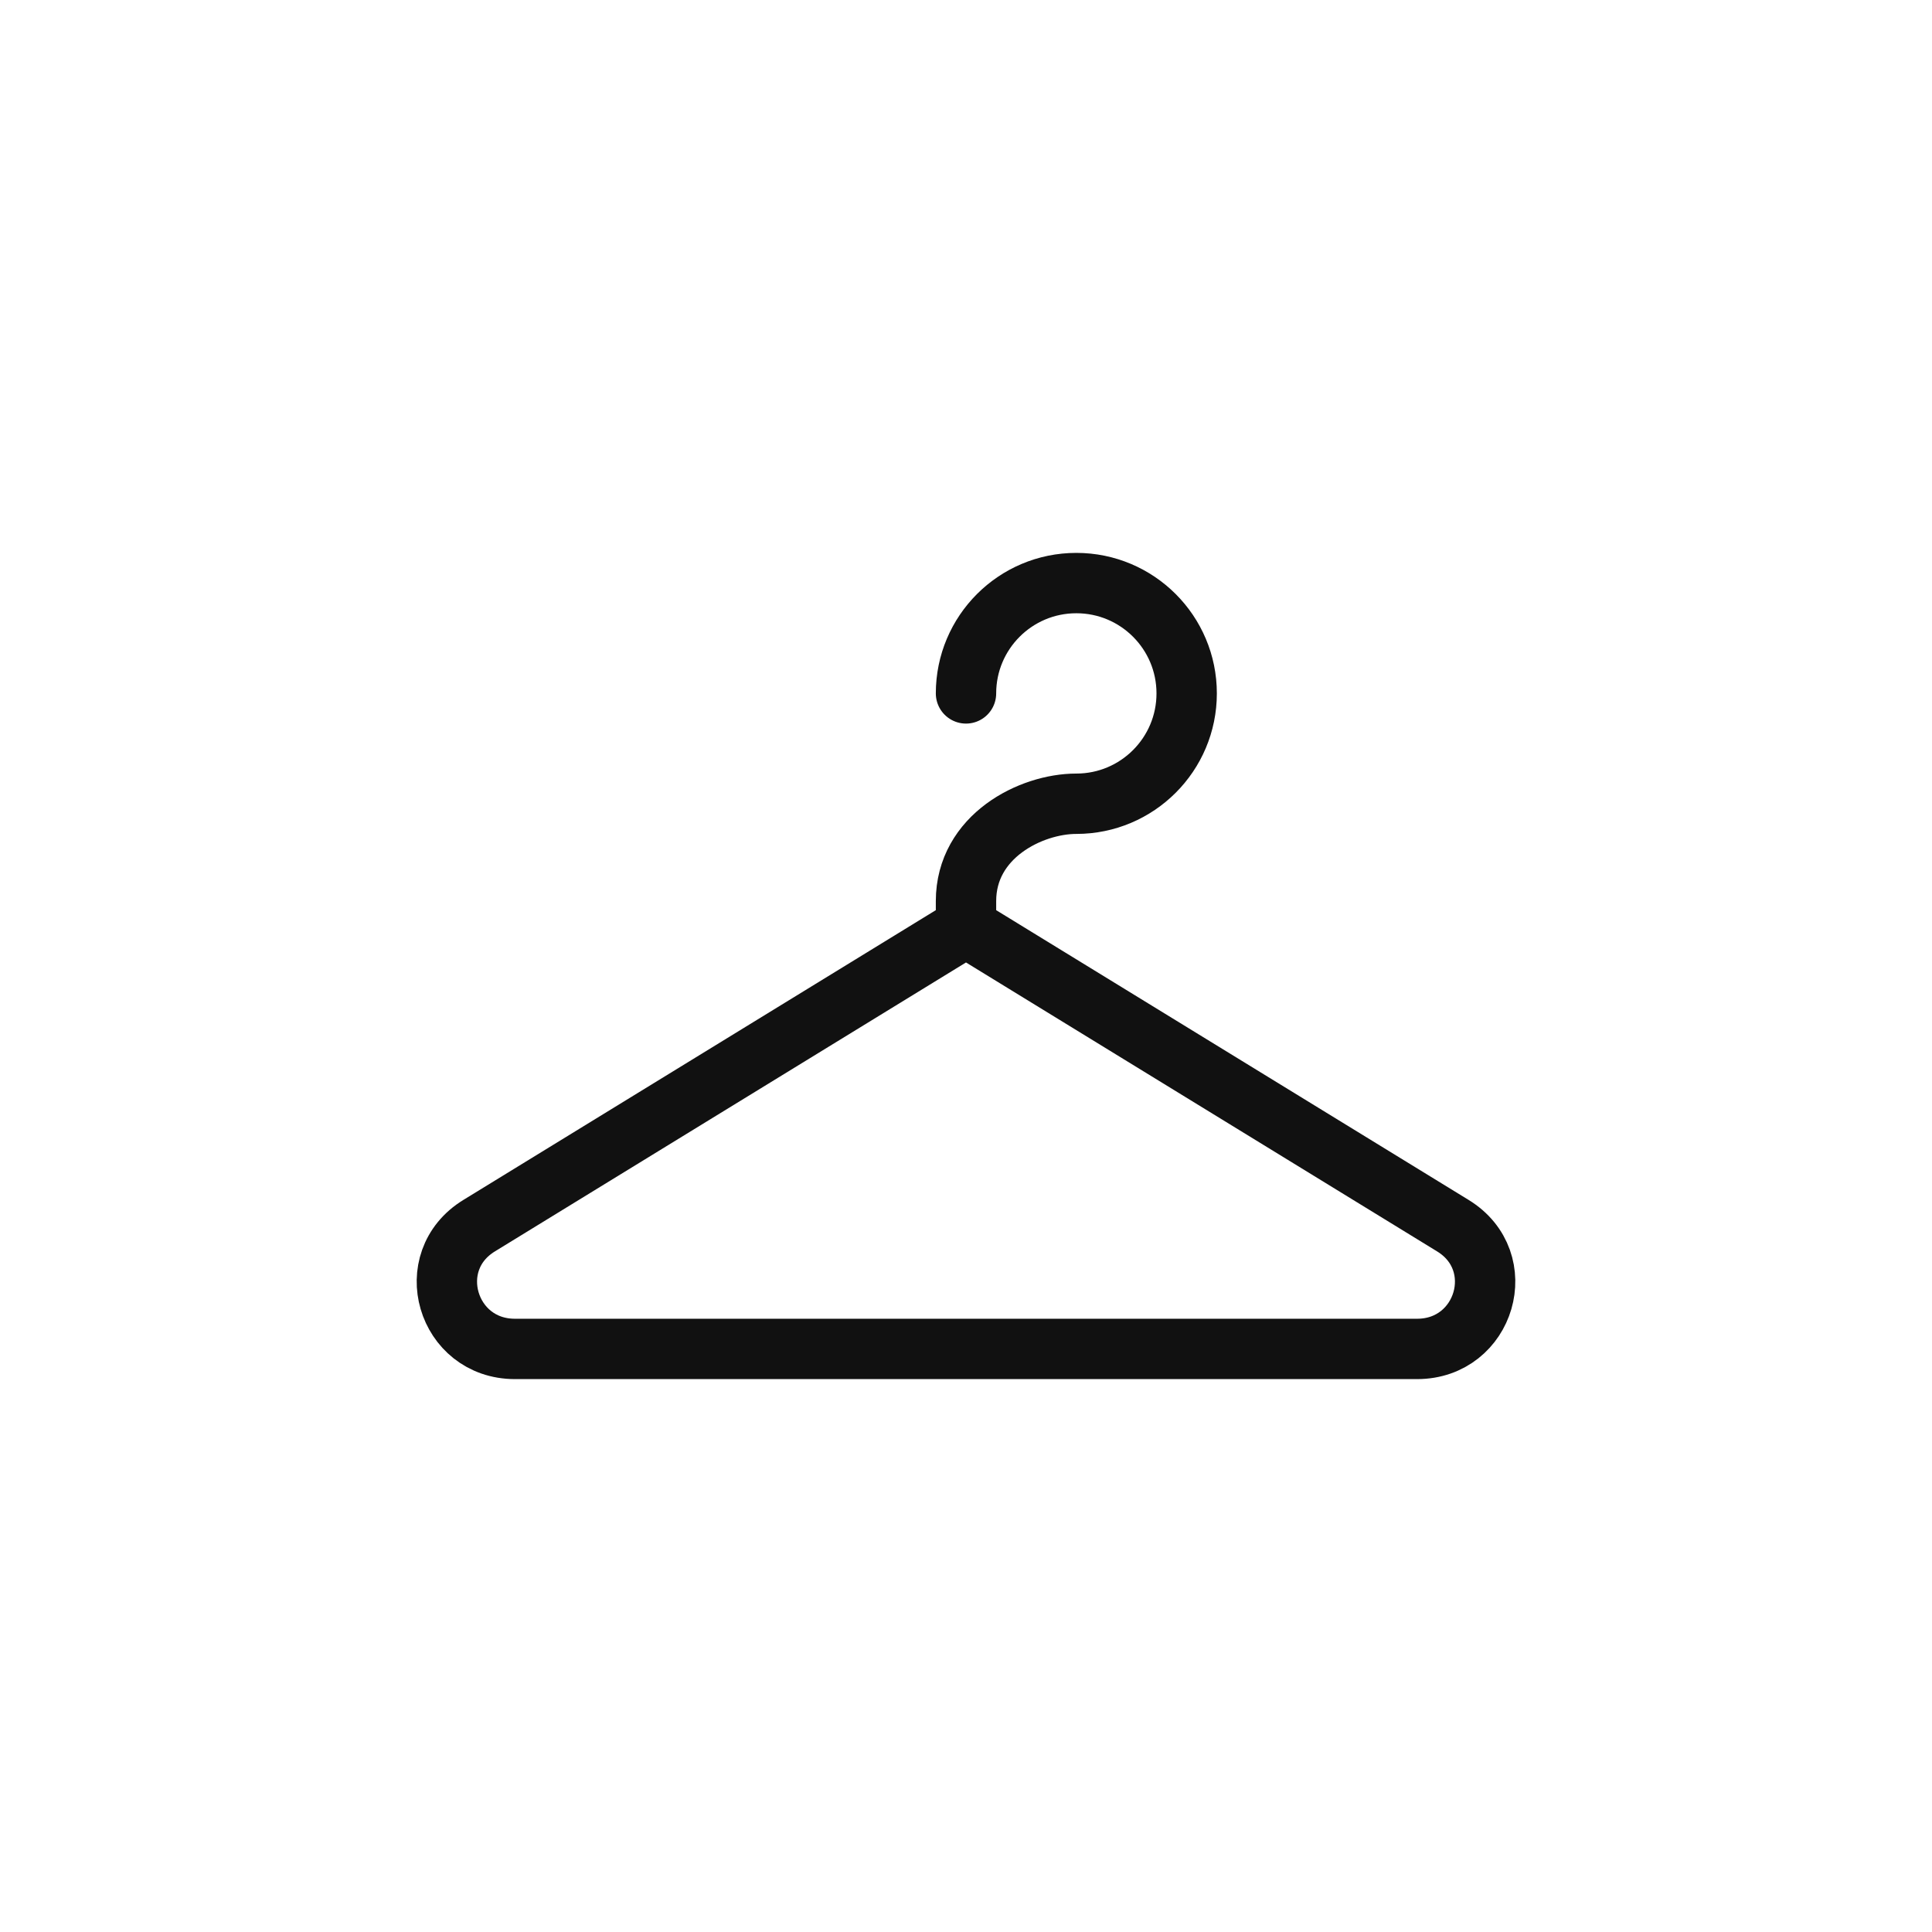
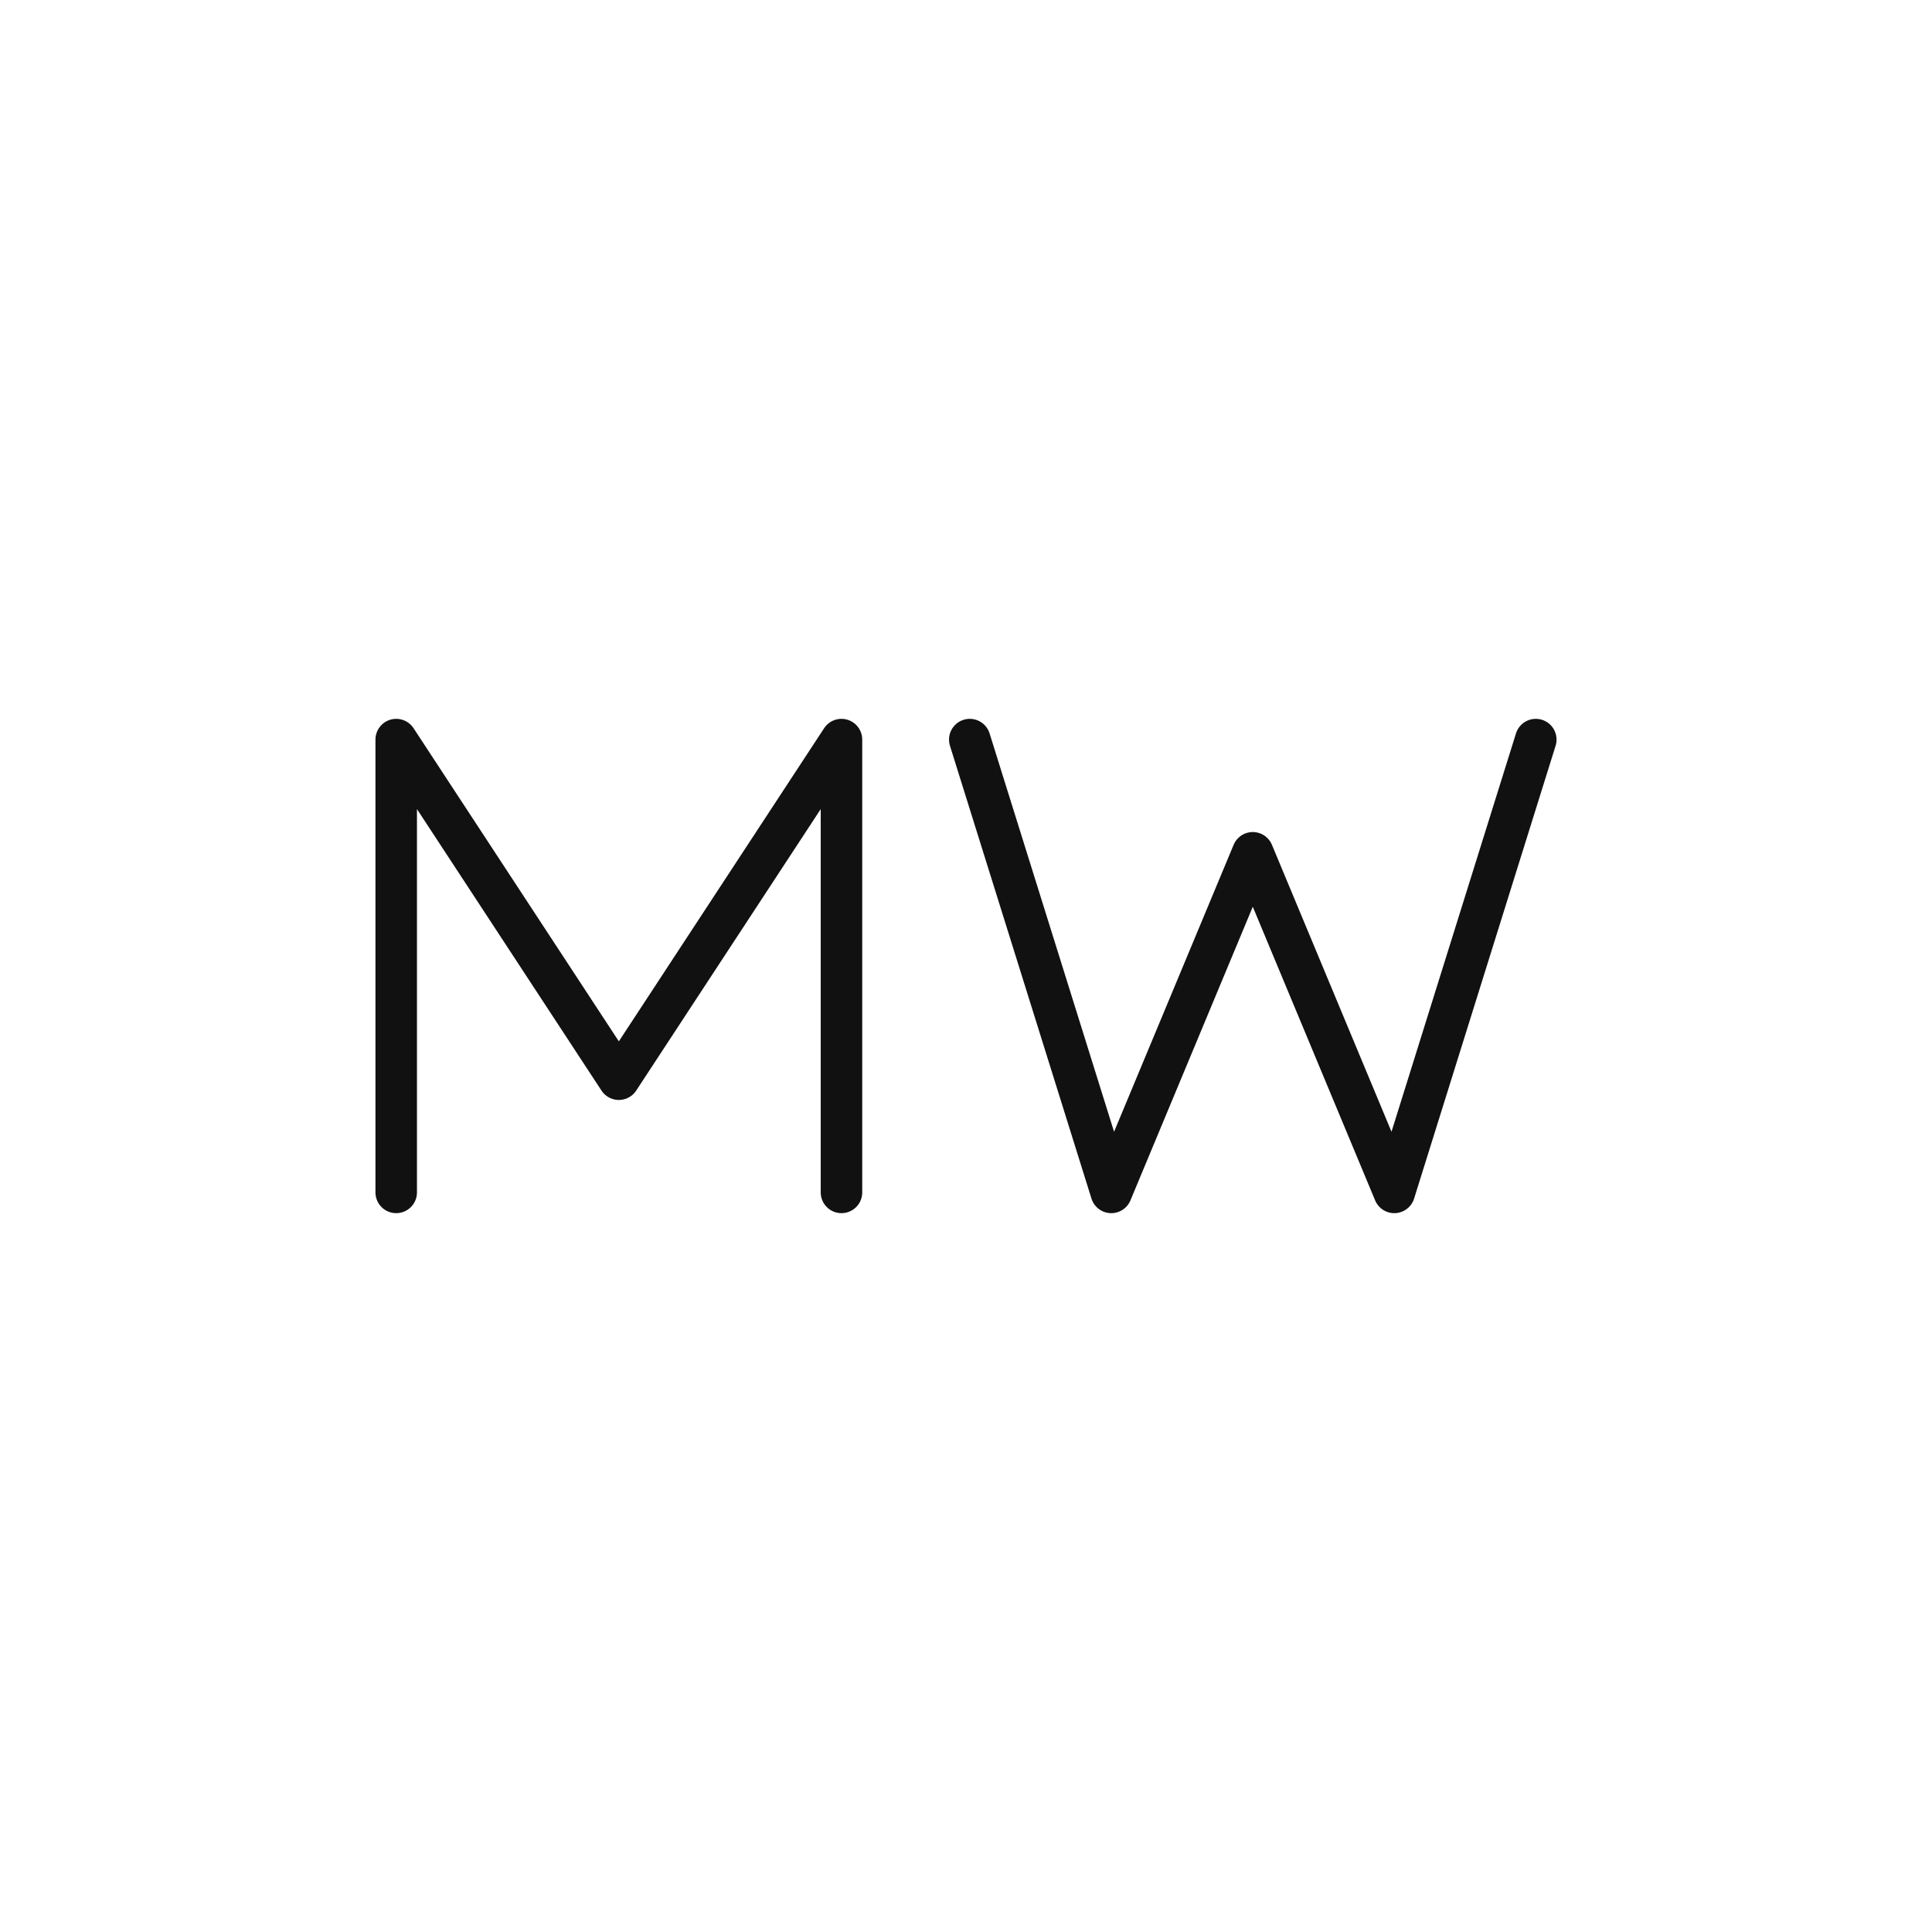
<svg xmlns="http://www.w3.org/2000/svg" viewBox="0 0 512 512">
  <rect width="512" height="512" fill="#FFFFFF" />
-   <path transform="translate(256 256) scale(0.86) translate(-256 -234)" d="M256 150a34 34 0 1 1 34 34c-14 0-34 10-34 30v8l150 92c18 11 10 38-11 38H117c-21 0-29-27-11-38l150-92" fill="none" stroke="#111111" stroke-width="18.6" stroke-linecap="round" stroke-linejoin="round" />
+   <g fill="none" stroke="#111111" stroke-width="11" stroke-linecap="round" stroke-linejoin="round">
+     <polyline points="105,316 105,196 164,286 223,196 223,316" />
+     <polyline points="257,196 294.5,316 332,226 369.5,316 407,196" />
+   </g>
</svg>
